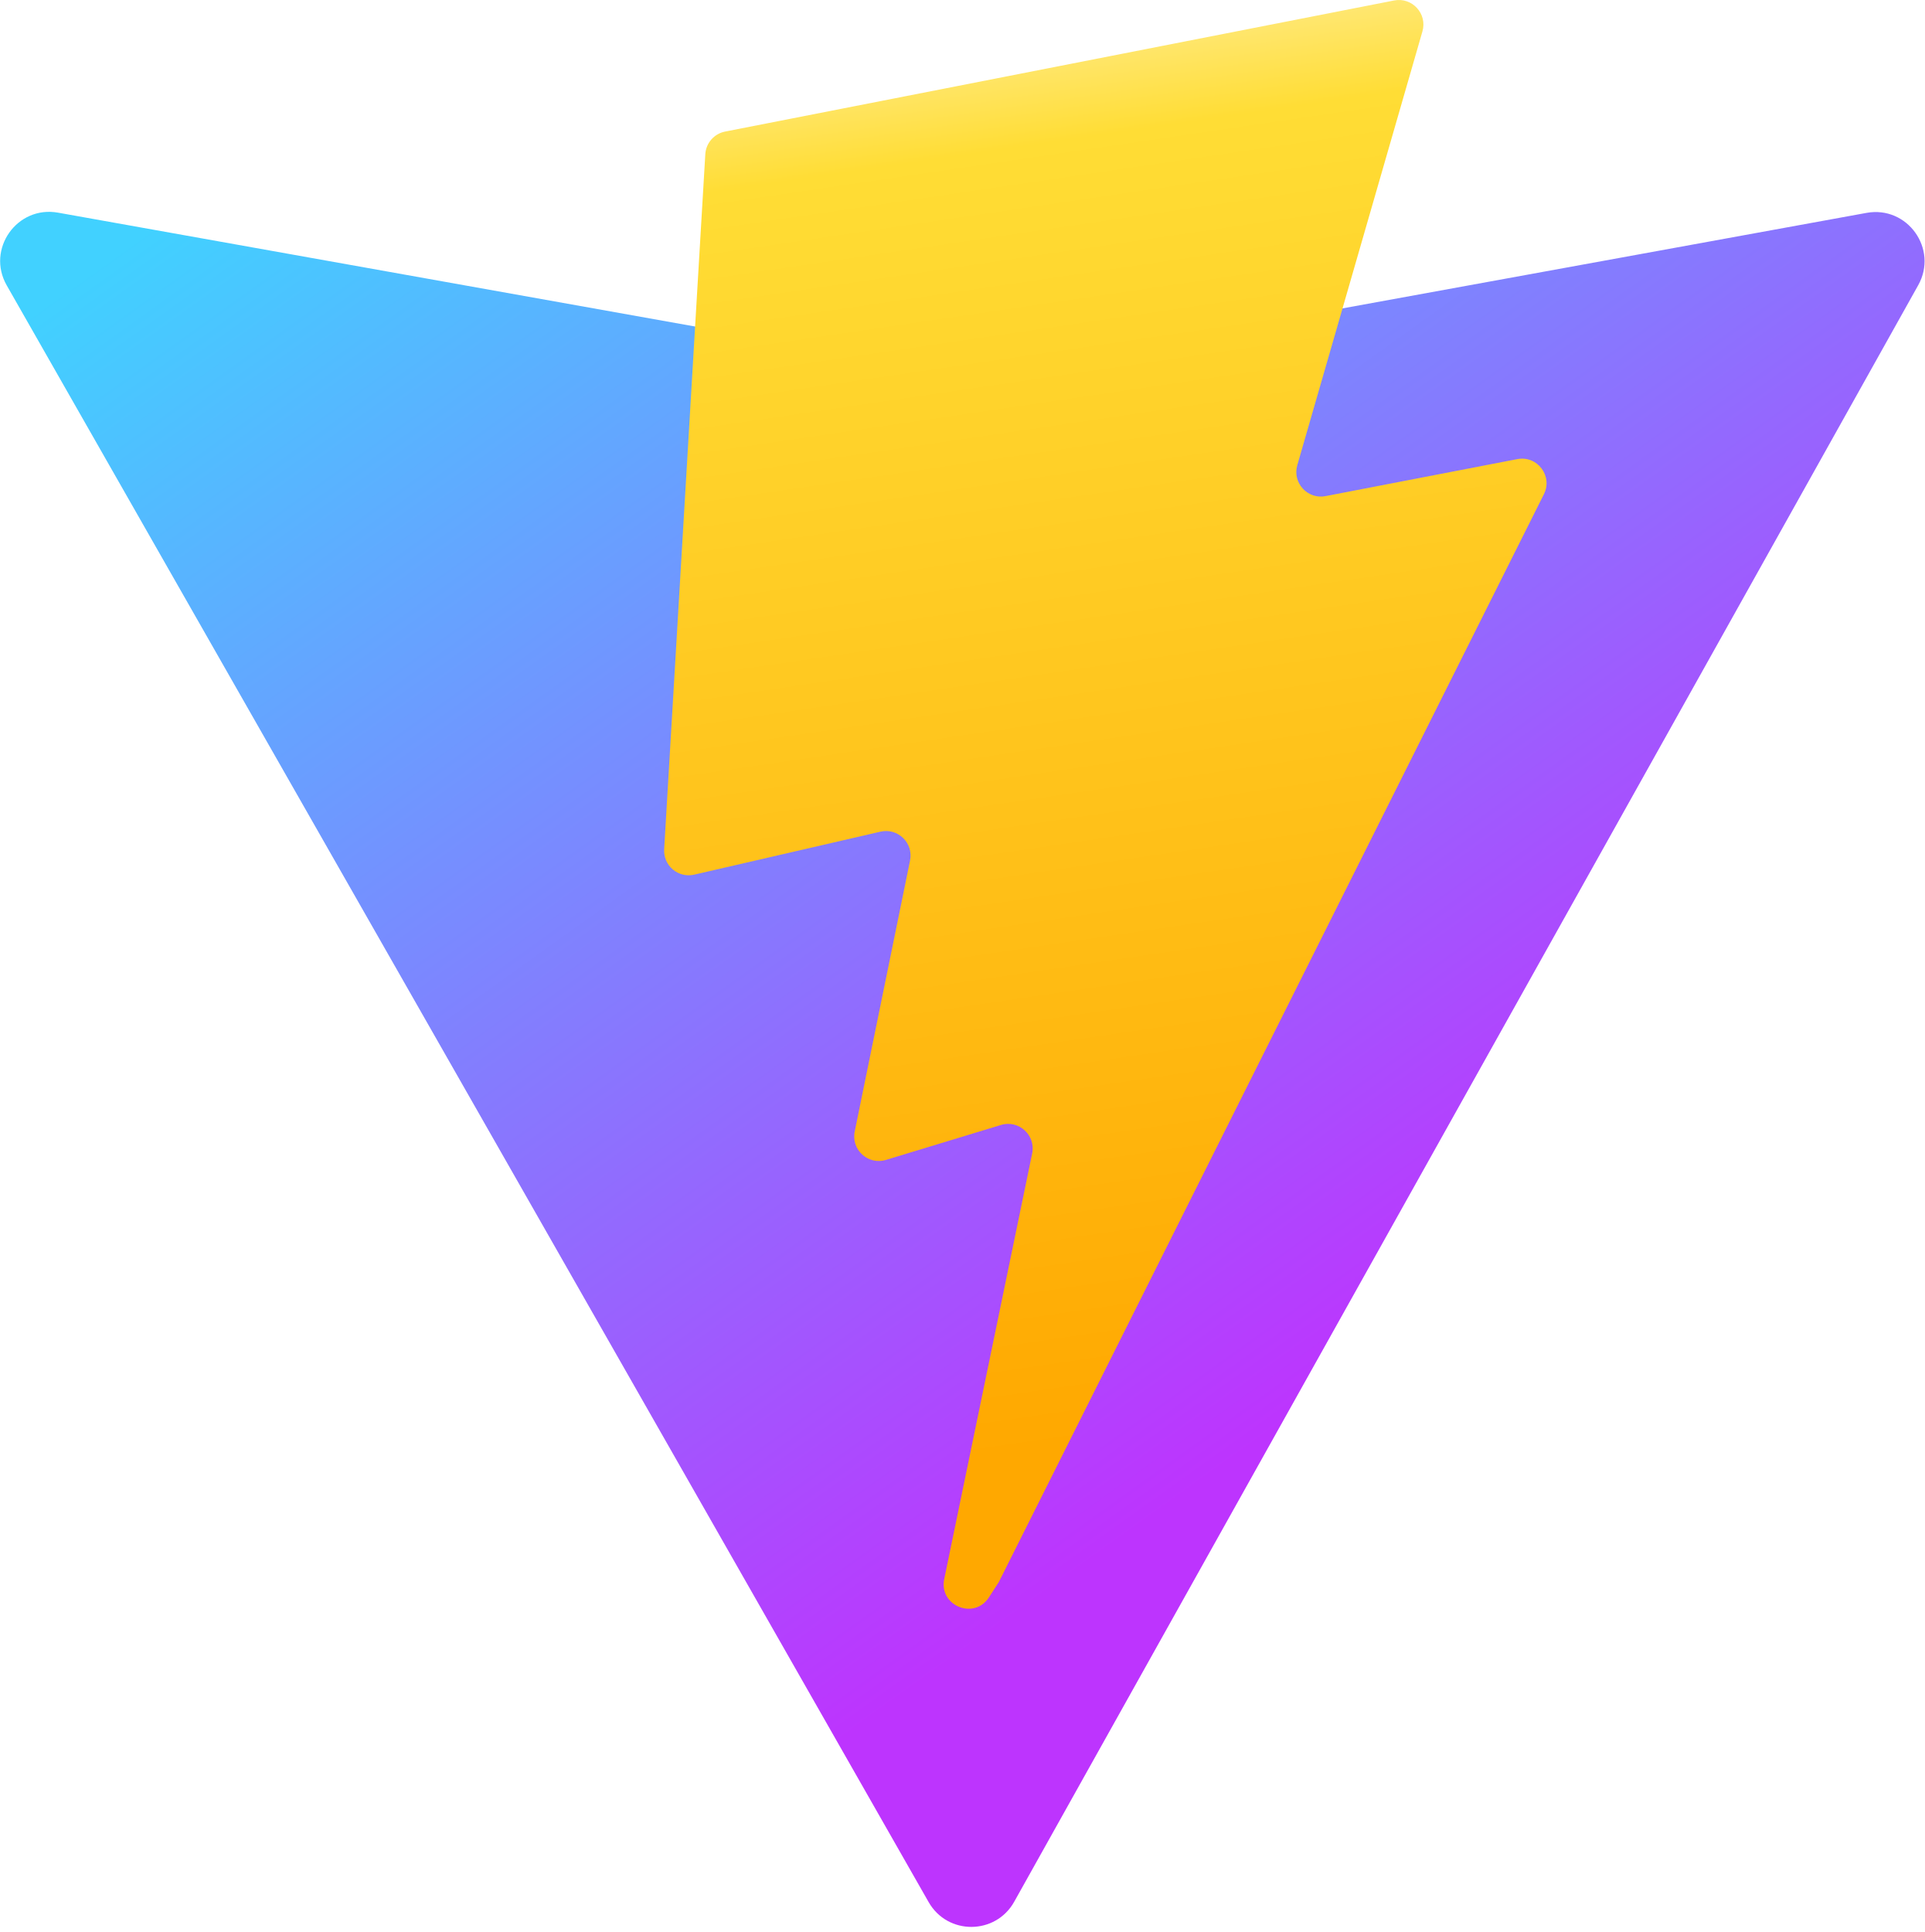
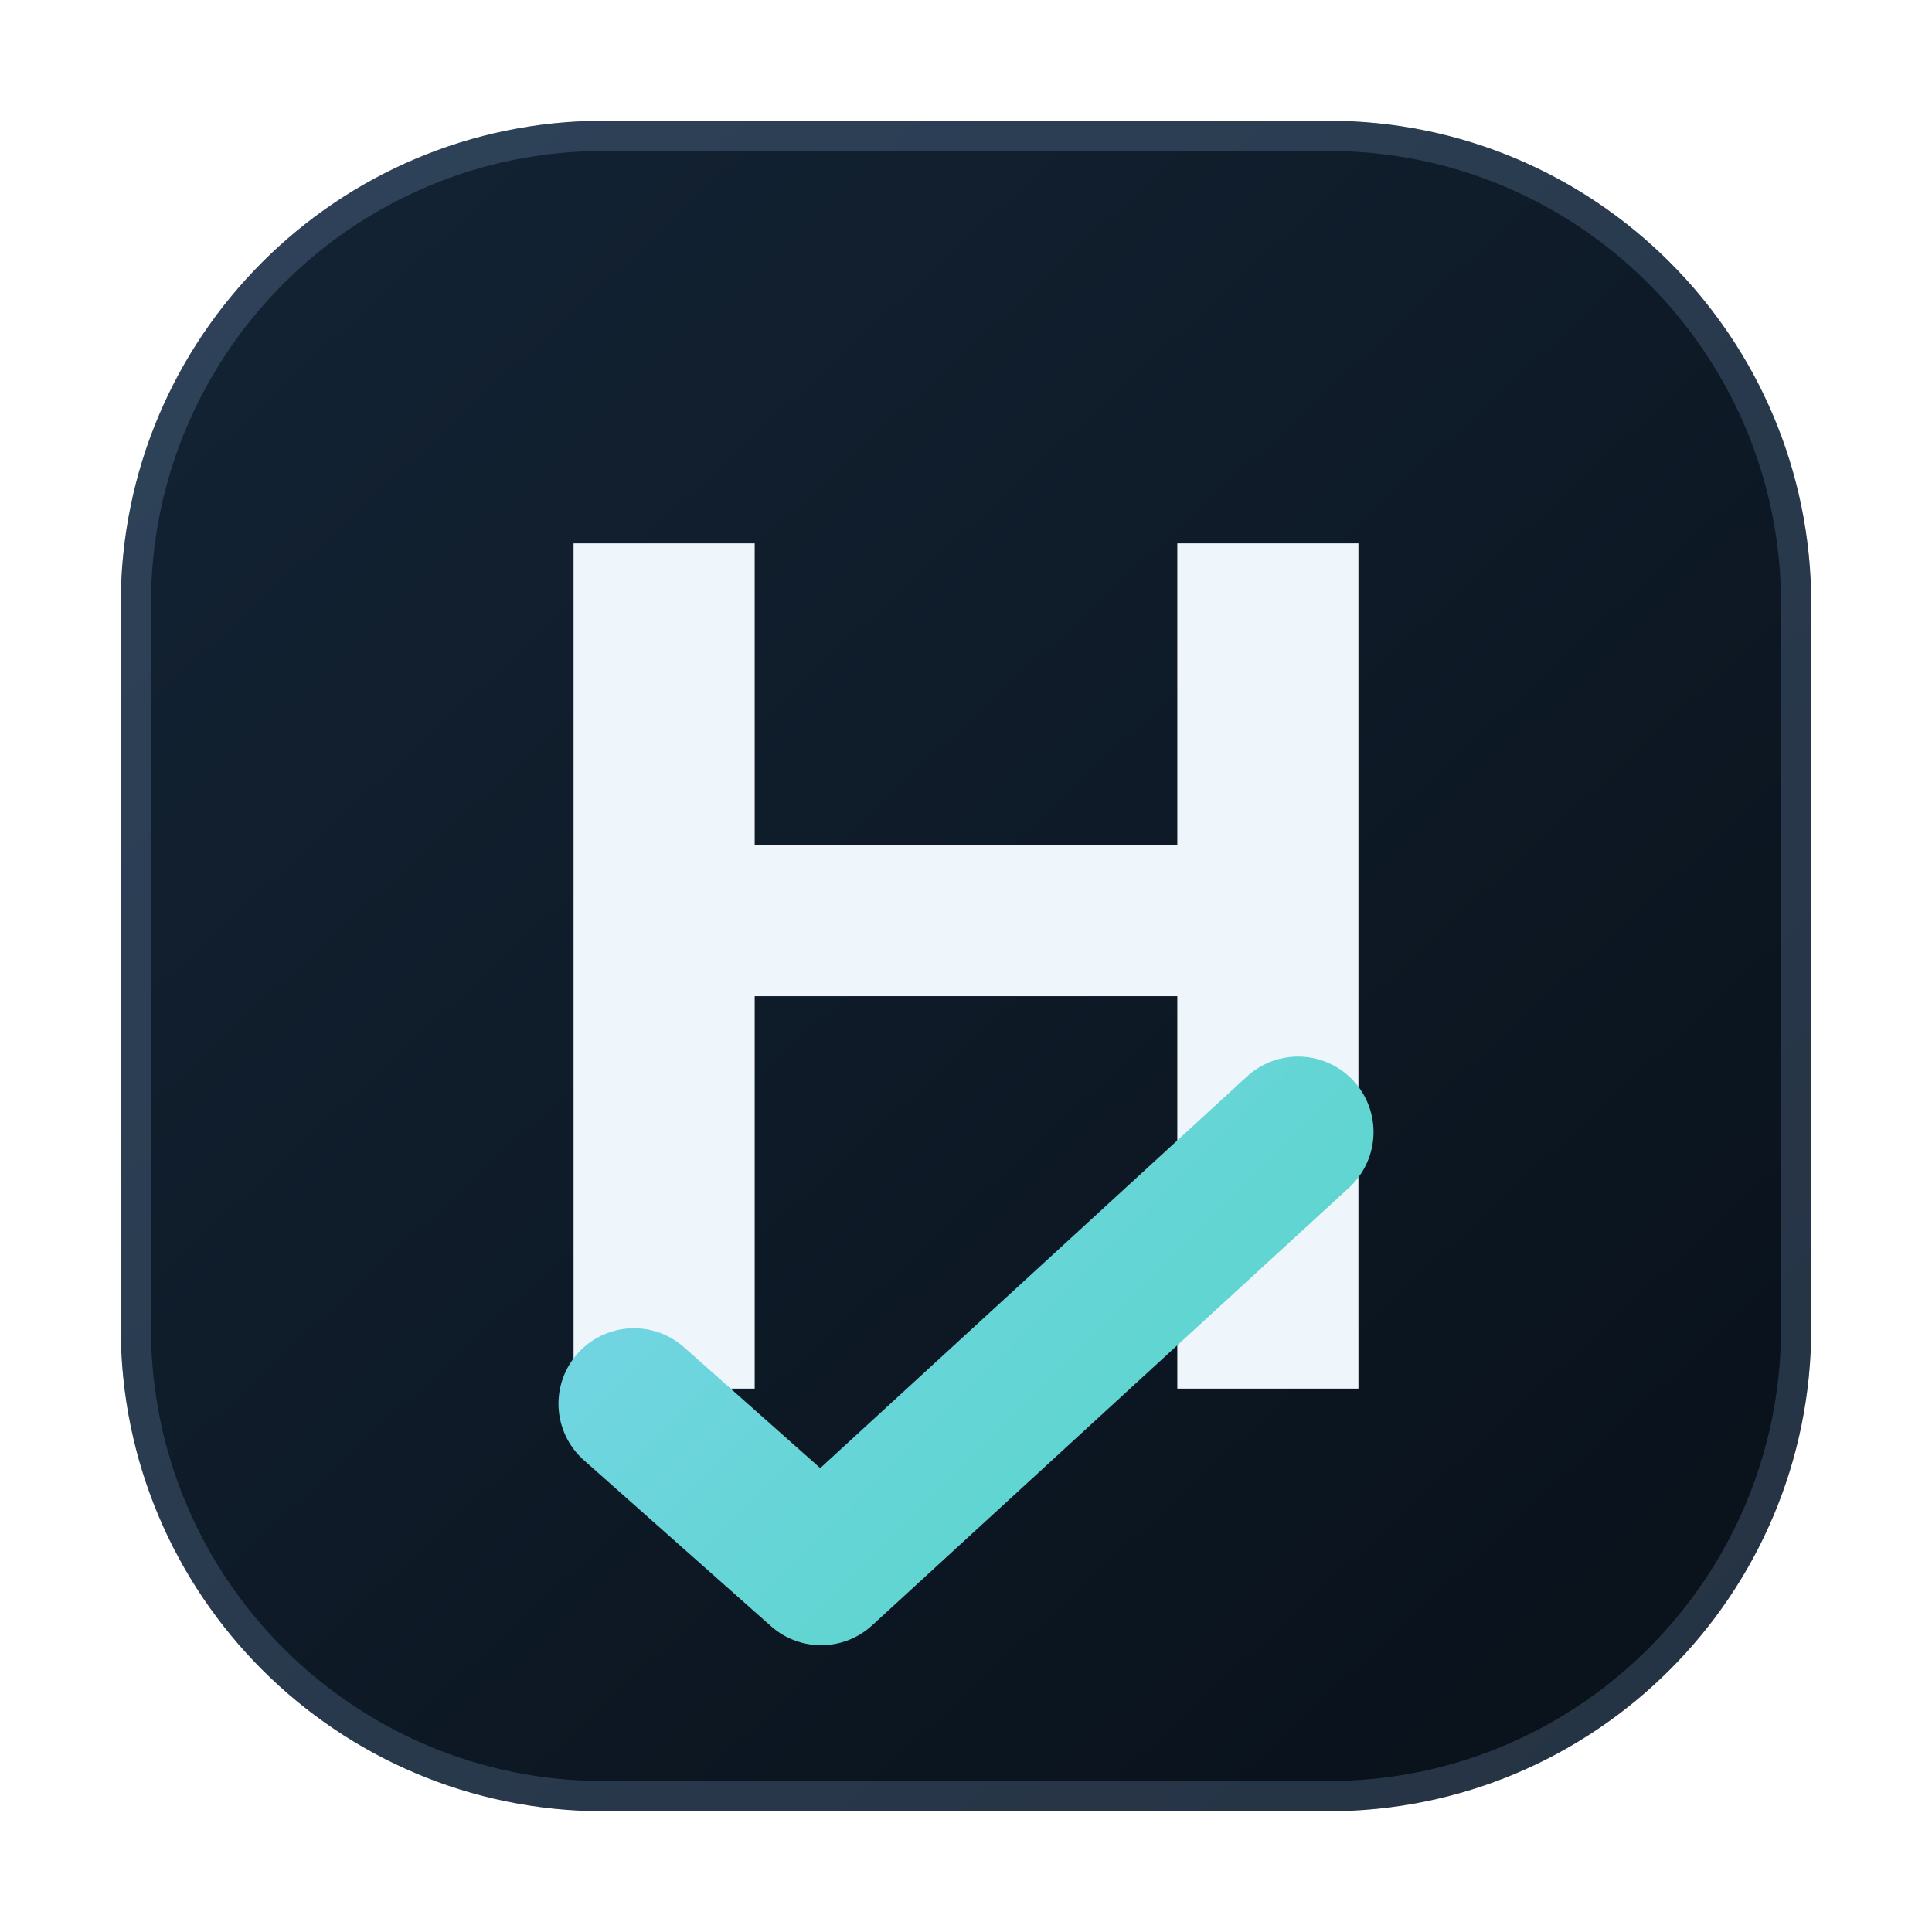
- <svg xmlns="http://www.w3.org/2000/svg" aria-hidden="true" role="img" class="iconify iconify--logos" width="31.88" height="32" preserveAspectRatio="xMidYMid meet" viewBox="0 0 256 257">
+ <svg xmlns="http://www.w3.org/2000/svg" viewBox="0 0 64 64" role="img" aria-label="Habit Tracker favicon">
  <defs>
-     <linearGradient id="IconifyId1813088fe1fbc01fb466" x1="-.828%" x2="57.636%" y1="7.652%" y2="78.411%">
-       <stop offset="0%" stop-color="#41D1FF" />
-       <stop offset="100%" stop-color="#BD34FE" />
+     <linearGradient id="bg" x1="8" y1="6" x2="56" y2="58" gradientUnits="userSpaceOnUse">
+       <stop offset="0" stop-color="#132334" />
+       <stop offset="1" stop-color="#09111a" />
    </linearGradient>
-     <linearGradient id="IconifyId1813088fe1fbc01fb467" x1="43.376%" x2="50.316%" y1="2.242%" y2="89.03%">
-       <stop offset="0%" stop-color="#FFEA83" />
-       <stop offset="8.333%" stop-color="#FFDD35" />
-       <stop offset="100%" stop-color="#FFA800" />
+     <linearGradient id="accent" x1="14" y1="14" x2="50" y2="50" gradientUnits="userSpaceOnUse">
+       <stop offset="0" stop-color="#8fd3ff" />
+       <stop offset="1" stop-color="#52d6c3" />
    </linearGradient>
  </defs>
-   <path fill="url(#IconifyId1813088fe1fbc01fb466)" d="M255.153 37.938L134.897 252.976c-2.483 4.44-8.862 4.466-11.382.048L.875 37.958c-2.746-4.814 1.371-10.646 6.827-9.67l120.385 21.517a6.537 6.537 0 0 0 2.322-.004l117.867-21.483c5.438-.991 9.574 4.796 6.877 9.62Z" />
-   <path fill="url(#IconifyId1813088fe1fbc01fb467)" d="M185.432.063L96.44 17.501a3.268 3.268 0 0 0-2.634 3.014l-5.474 92.456a3.268 3.268 0 0 0 3.997 3.378l24.777-5.718c2.318-.535 4.413 1.507 3.936 3.838l-7.361 36.047c-.495 2.426 1.782 4.5 4.151 3.78l15.304-4.649c2.372-.72 4.652 1.36 4.15 3.788l-11.698 56.621c-.732 3.542 3.979 5.473 5.943 2.437l1.313-2.028l72.516-144.72c1.215-2.423-.88-5.186-3.54-4.672l-25.505 4.922c-2.396.462-4.435-1.77-3.759-4.114l16.646-57.705c.677-2.35-1.37-4.583-3.769-4.113Z" />
+   <rect x="4" y="4" width="56" height="56" rx="16" fill="url(#bg)" />
+   <rect x="4.5" y="4.5" width="55" height="55" rx="15.5" fill="none" stroke="rgba(167,206,255,0.18)" />
+   <path d="M19 18h6v10h14V18h6v28h-6V33H25v13h-6z" fill="#eef5fb" />
+   <path d="M21 46.5 27.2 52 43 37.5" fill="none" stroke="url(#accent)" stroke-width="5" stroke-linecap="round" stroke-linejoin="round" />
</svg>
